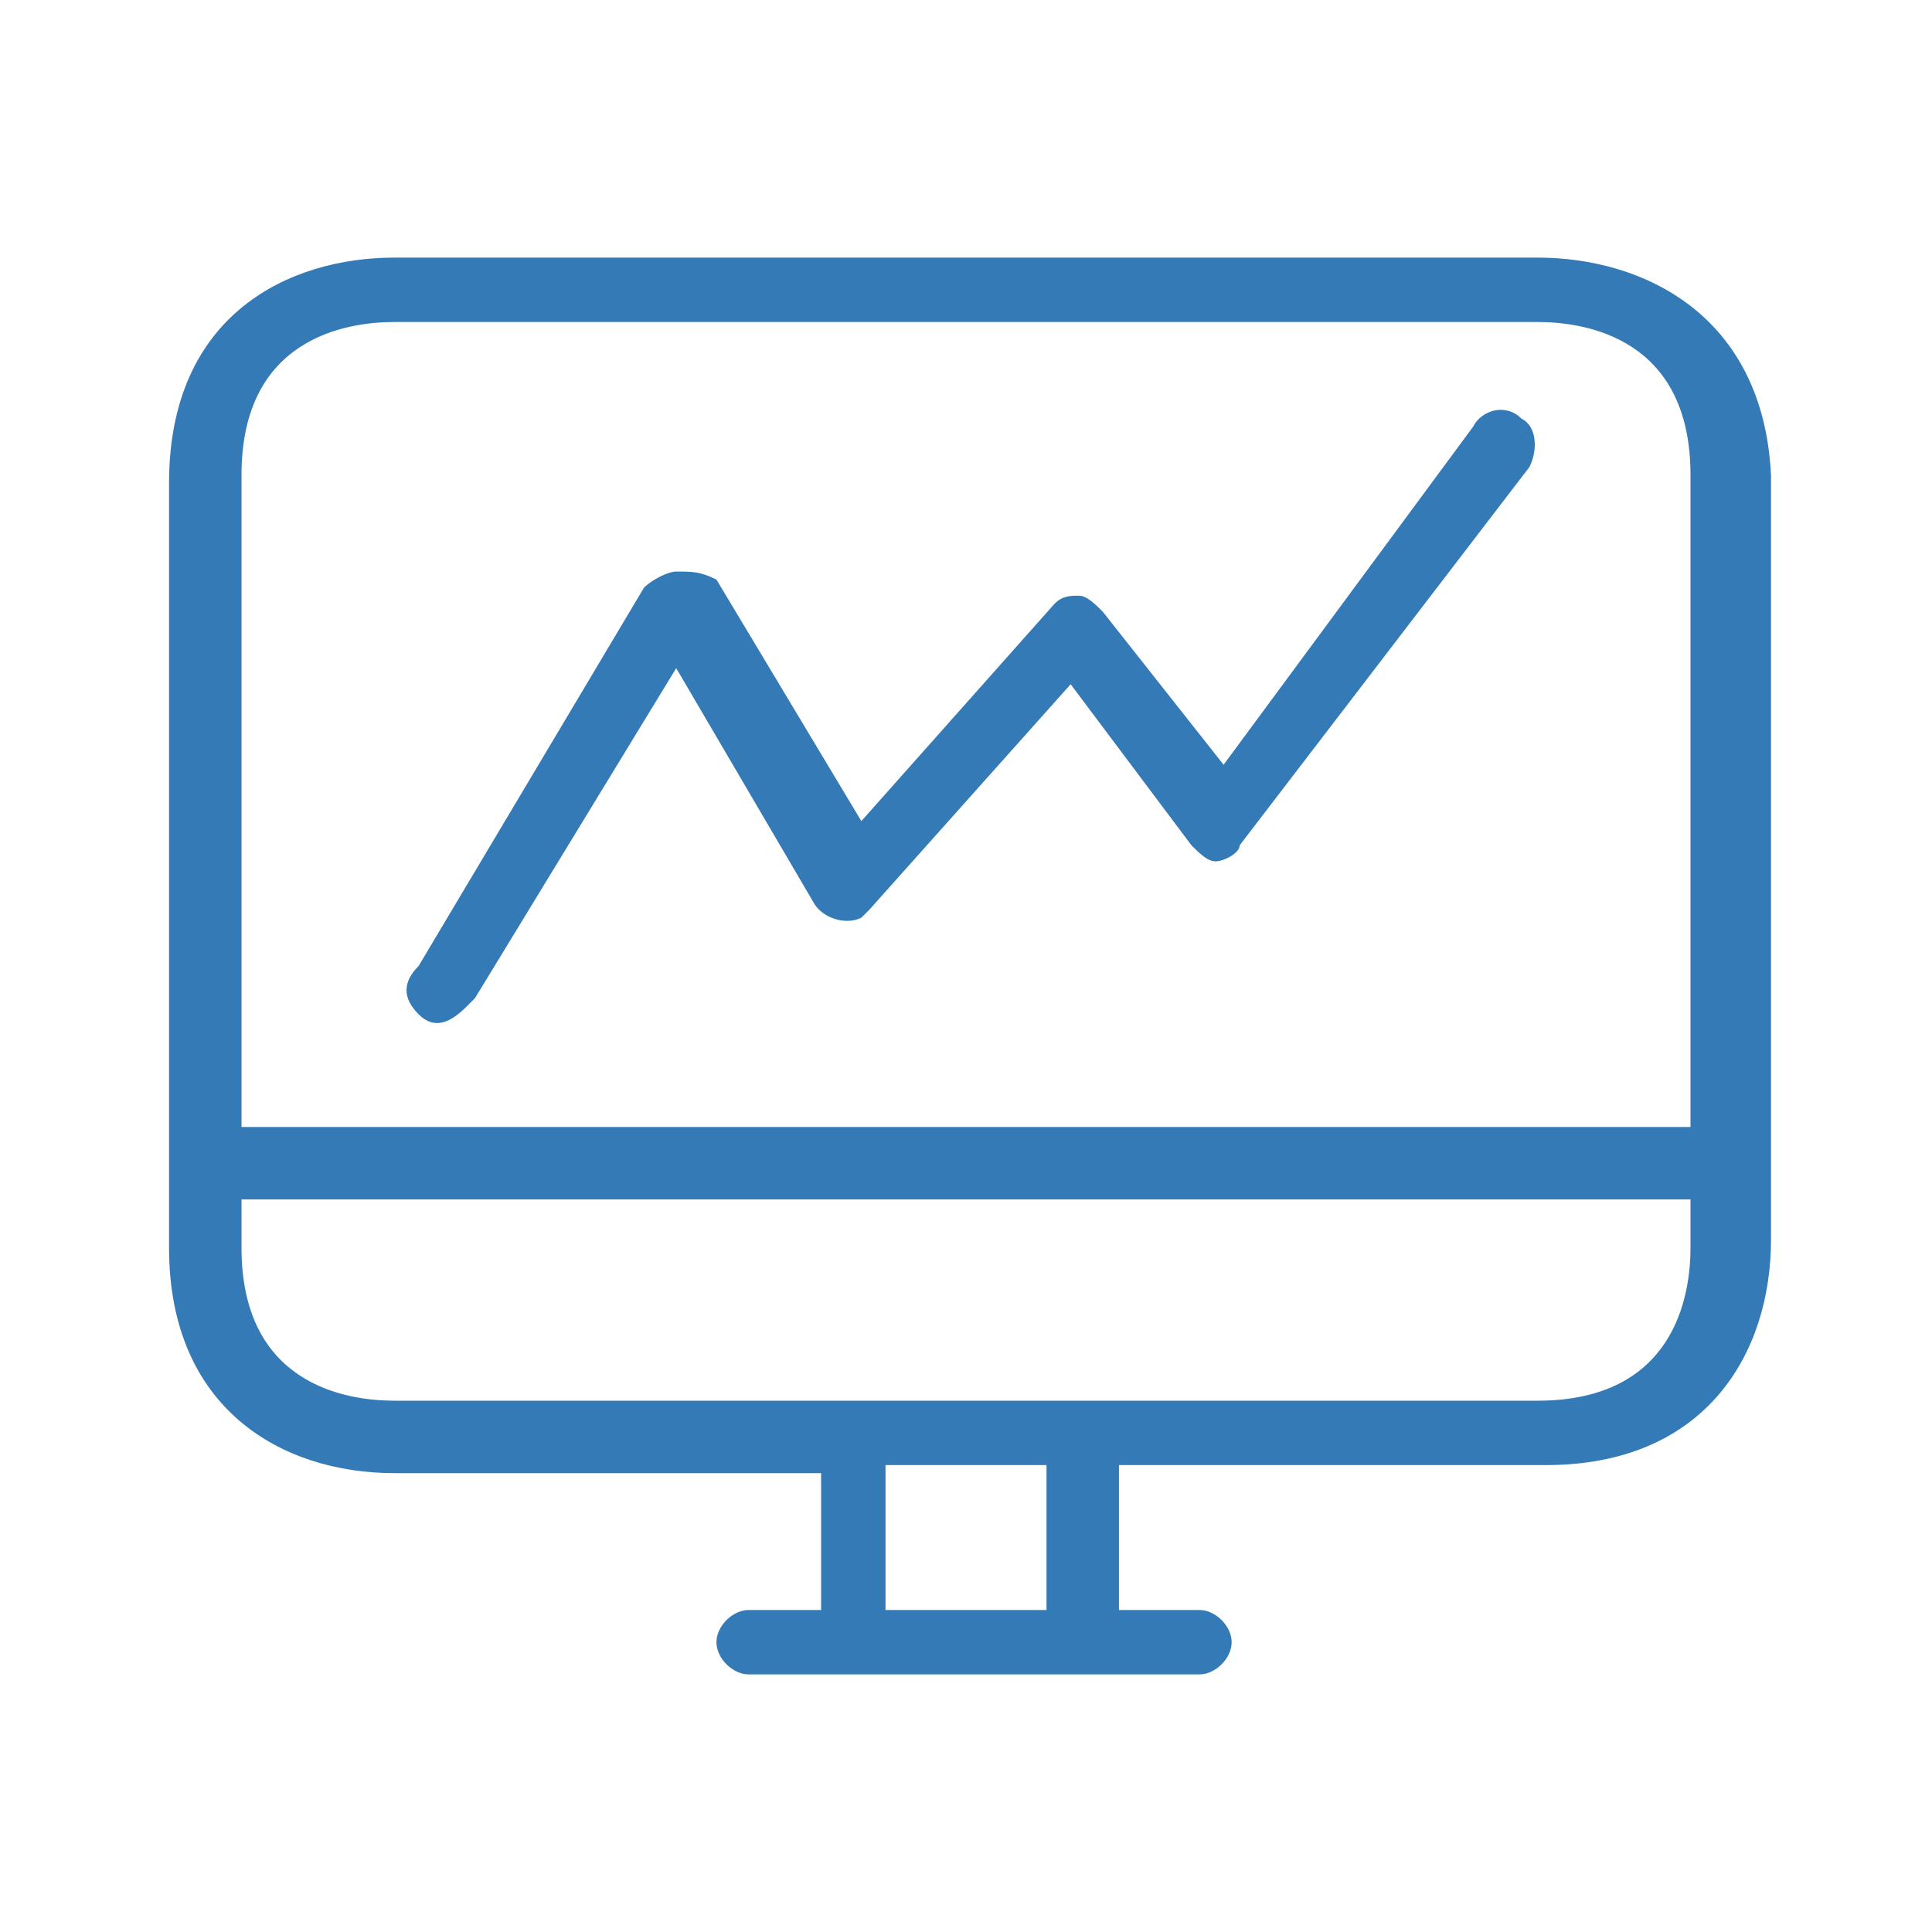
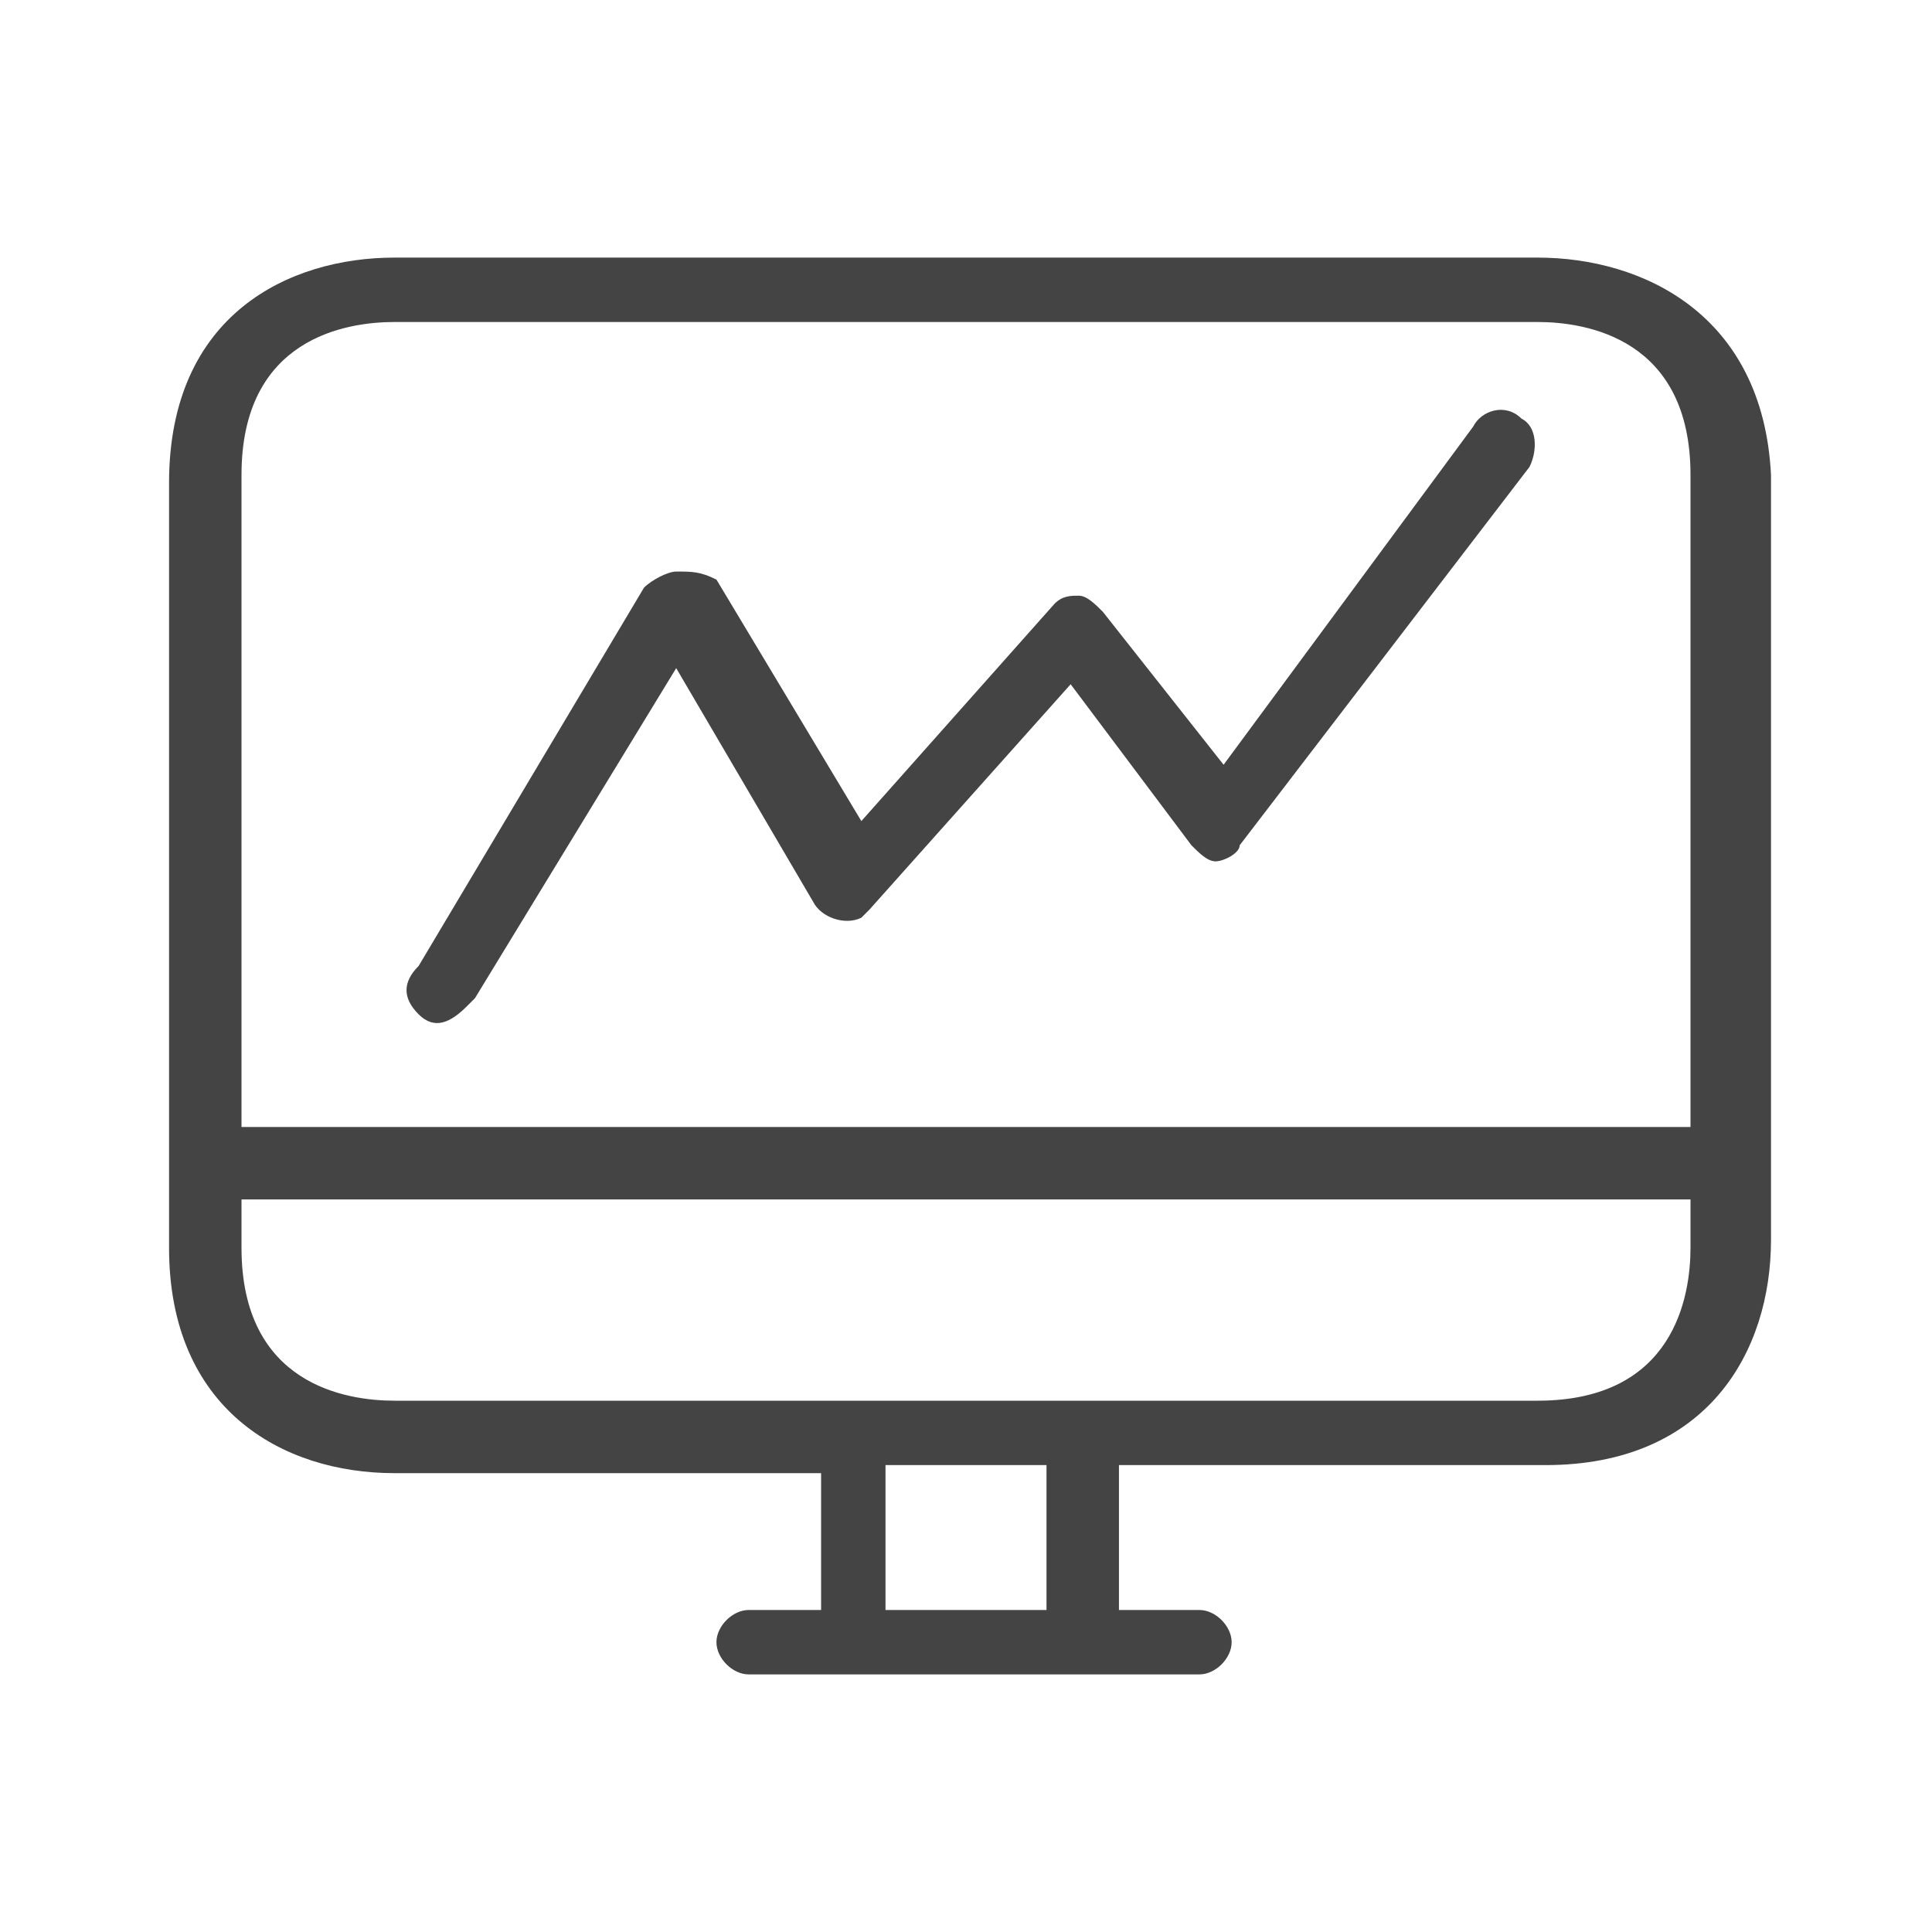
<svg xmlns="http://www.w3.org/2000/svg" version="1.1" id="Layer_1" x="0px" y="0px" viewBox="0 0 24 24" style="enable-background:new 0 0 24 24;" xml:space="preserve">
  <style type="text/css">
- 	.st0{fill:#337AB7;}
+ 	.st0{fill:#444;}
</style>
  <path class="st0" d="M18.3,5.3C18.3,5.3,18.3,5.3,18.3,5.3L18.3,5.3l-3.1,4.2l-1.5-1.9c-0.1-0.1-0.2-0.2-0.3-0.2  c-0.1,0-0.2,0-0.3,0.1l-2.4,2.7l-1.8-3C8.7,7.1,8.6,7.1,8.4,7.1c-0.1,0-0.3,0.1-0.4,0.2L5.2,12C5,12.2,5,12.4,5.2,12.6  c0.2,0.2,0.4,0.1,0.6-0.1c0,0,0.1-0.1,0.1-0.1l2.5-4.1l1.7,2.9c0.1,0.2,0.4,0.3,0.6,0.2c0,0,0.1-0.1,0.1-0.1l2.5-2.8l1.5,2  c0.1,0.1,0.2,0.2,0.3,0.2c0.1,0,0.3-0.1,0.3-0.2L19,5.8c0.1-0.2,0.1-0.5-0.1-0.6C18.7,5,18.4,5.1,18.3,5.3z M19.1,3.2H4.9  c-1.3,0-2.8,0.7-2.8,2.8v9.5c0,2,1.4,2.8,2.8,2.8h5.3V20H9.3c-0.2,0-0.4,0.2-0.4,0.4c0,0.2,0.2,0.4,0.4,0.4h5.6  c0.2,0,0.4-0.2,0.4-0.4c0-0.2-0.2-0.4-0.4-0.4h-1v-1.8h5.3c2,0,2.8-1.4,2.8-2.8V5.9C21.9,3.9,20.4,3.2,19.1,3.2z M13,20h-2v-1.8h2  V20z M21,15.5c0,0.6-0.2,1.9-1.9,1.9H4.9c-0.6,0-1.9-0.2-1.9-1.9v-0.6h18V15.5z M21,14H3V5.9C3,4.2,4.3,4,4.9,4h14.2  C19.7,4,21,4.2,21,5.9V14z" />
</svg>
